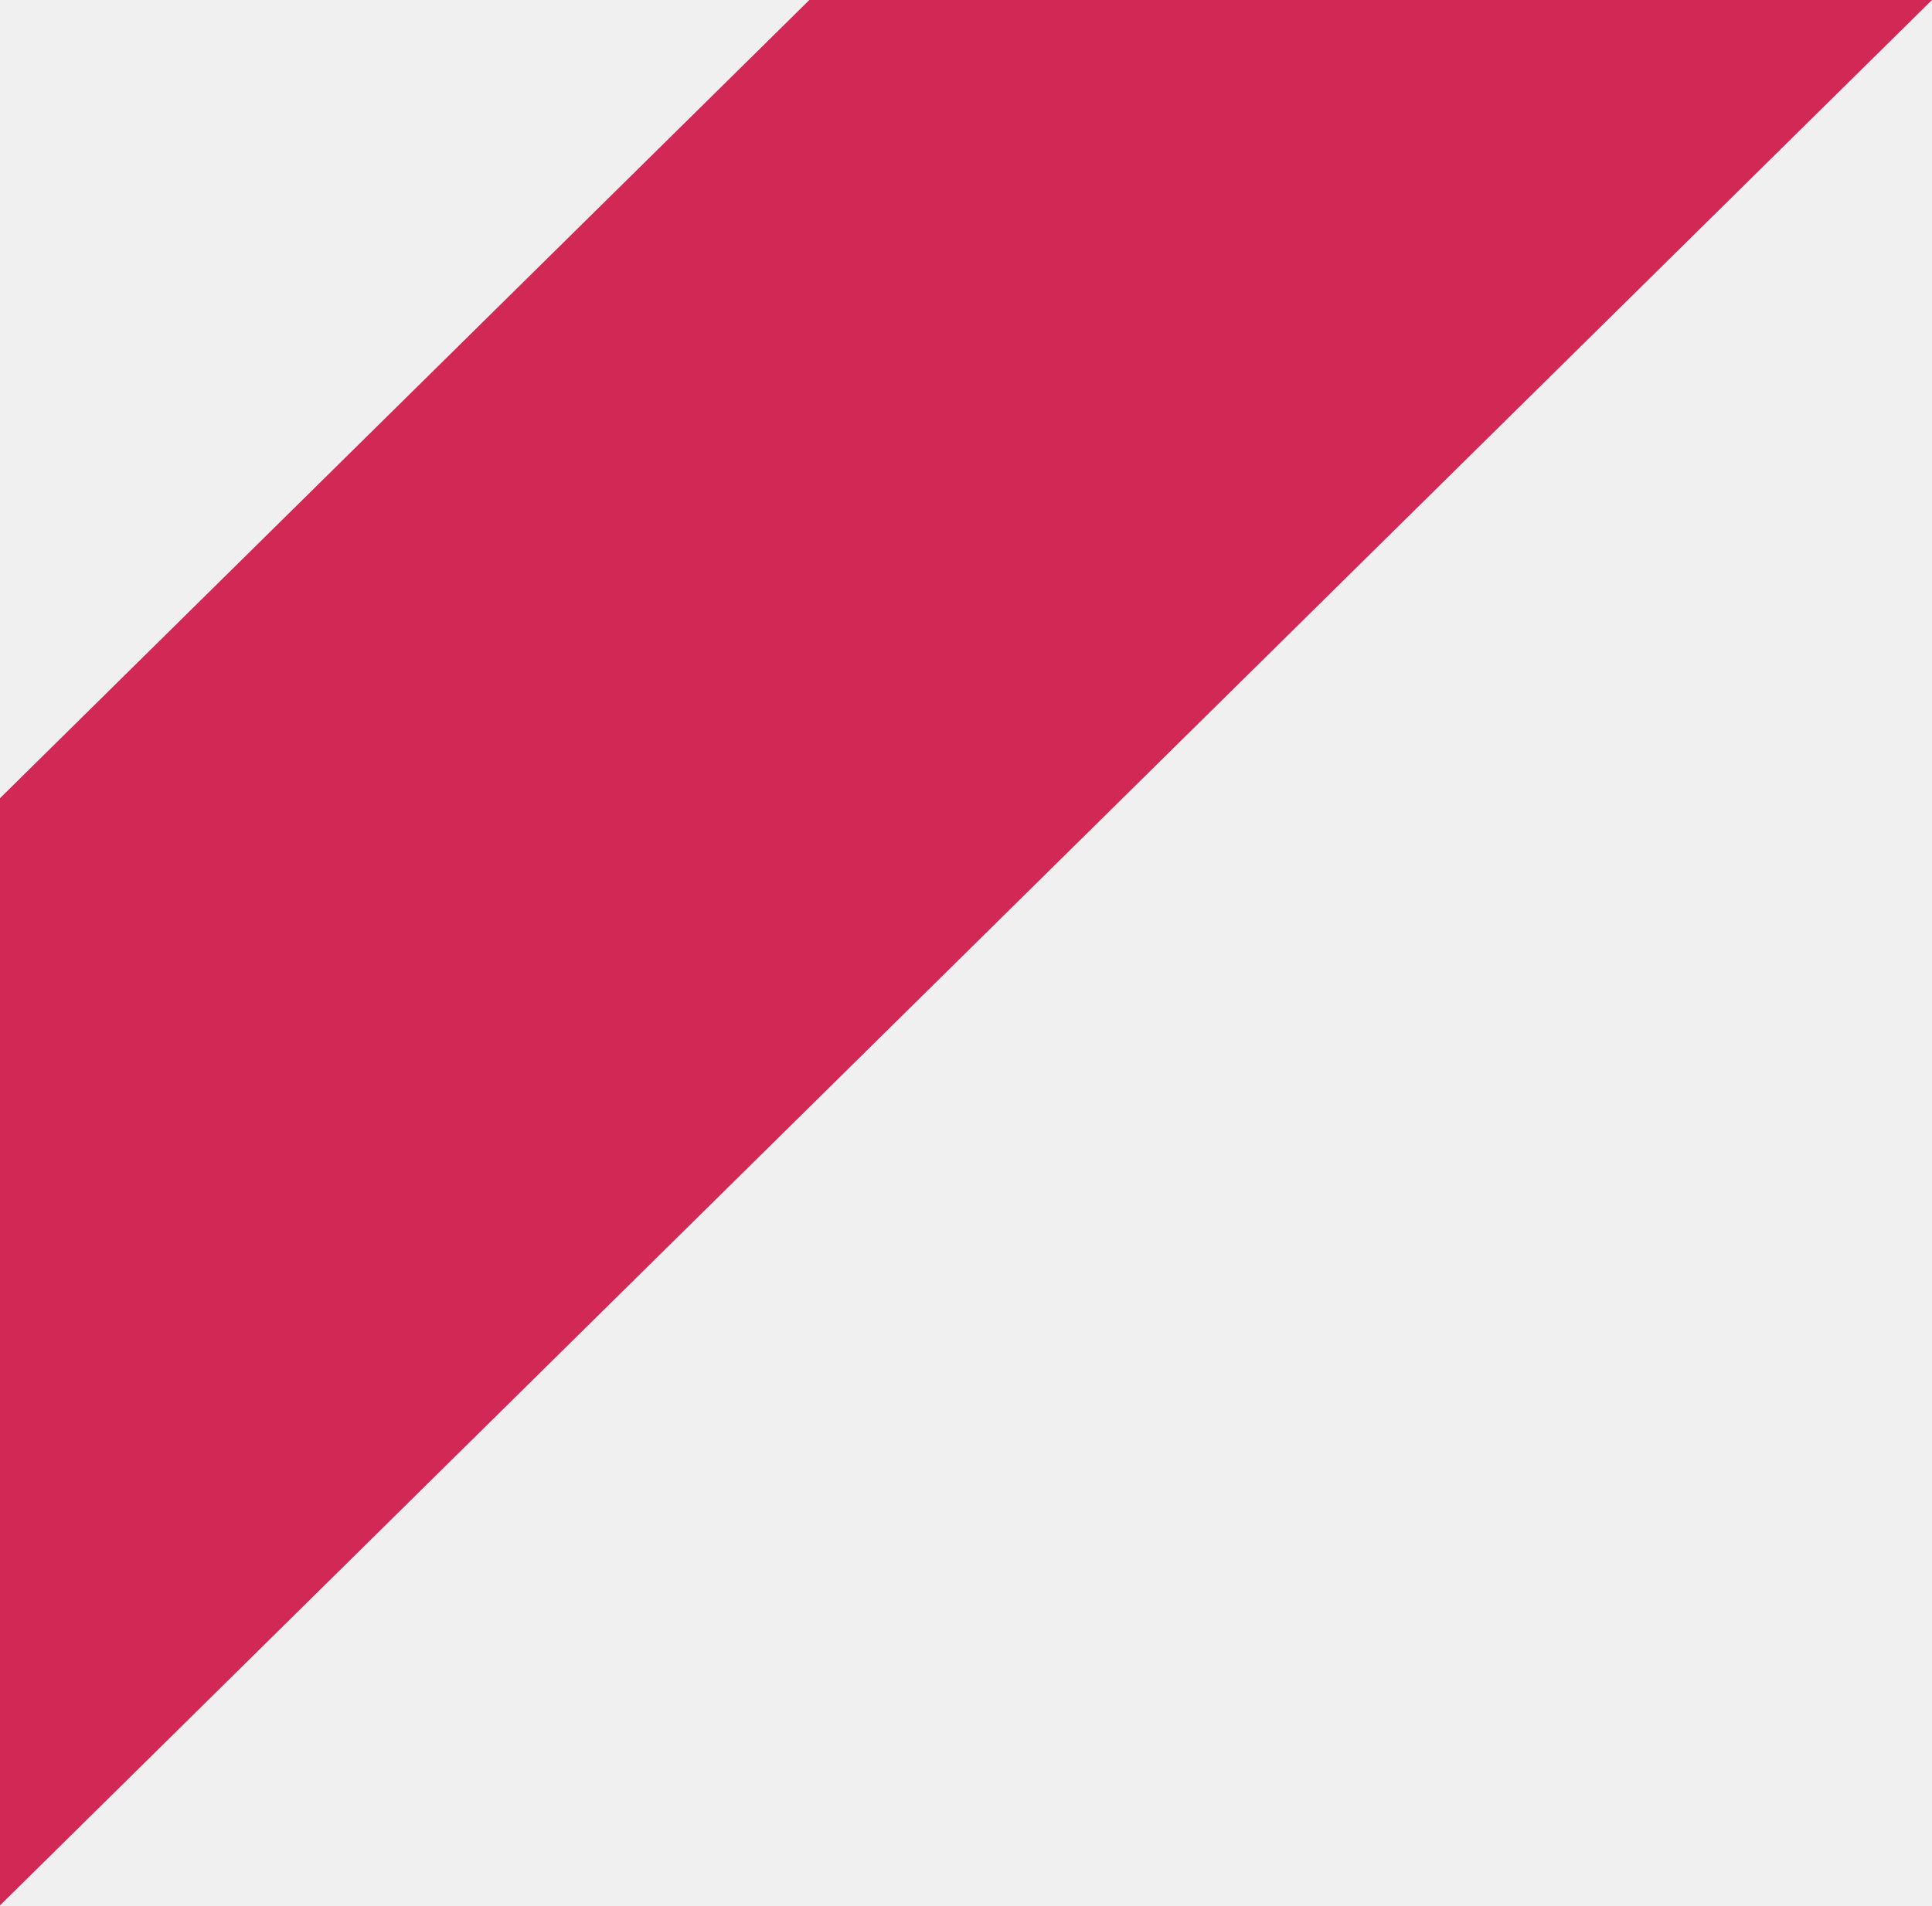
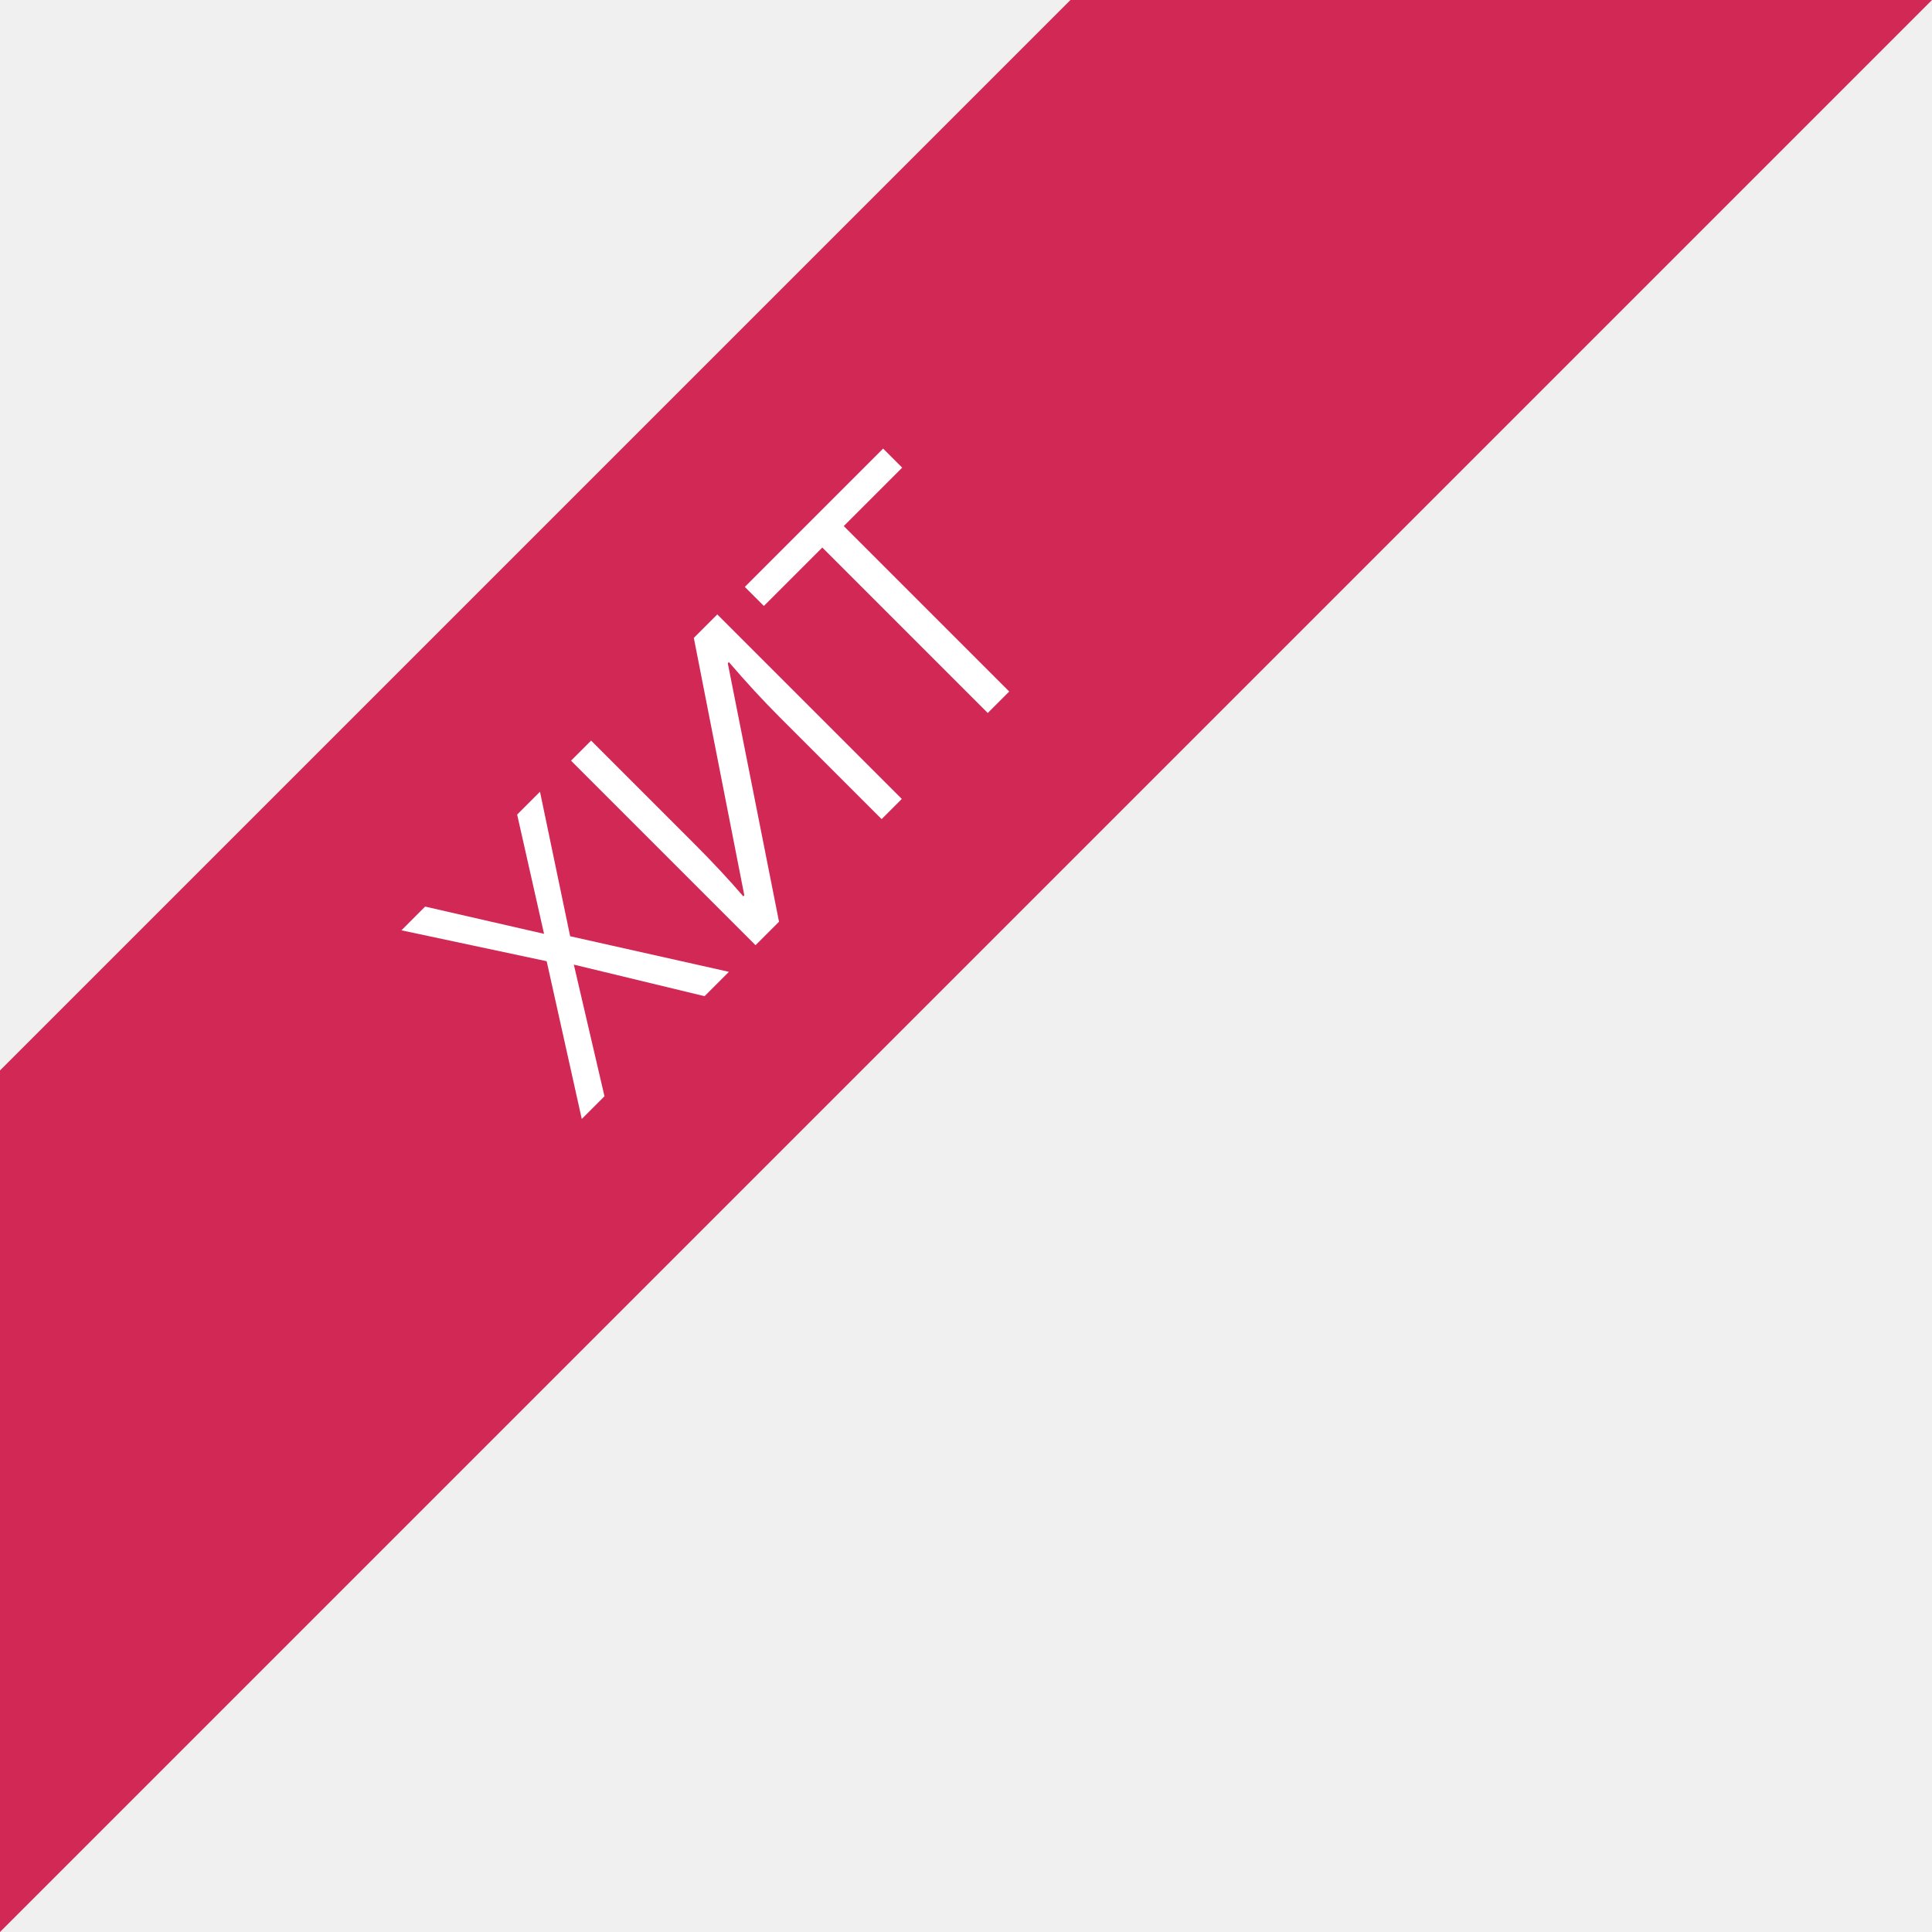
- <svg xmlns="http://www.w3.org/2000/svg" version="1.1" id="Layer_1" x="0px" y="0px" width="74px" height="73px" viewBox="0 0 74 73" enable-background="new 0 0 74 73" xml:space="preserve">
-   <polygon fill="#D22856" points="31,0 0,30.581 0,73 74,0 " />
+ <svg xmlns="http://www.w3.org/2000/svg" width="74" height="74" viewBox="0 0 74 74" fill="none">
+   <path d="M74 0L37 37L0 74V41L41 0H74Z" fill="#D22856" />
+   <path d="M27.919 37.223L26.986 38.156L21.979 36.947L23.153 41.989L22.283 42.859L20.939 36.817L15.376 35.633L16.284 34.724L20.838 35.768L19.808 31.2L20.683 30.325L21.838 35.86L27.919 37.223ZM21.872 29.136L22.641 28.367L26.571 32.297C27.296 33.022 27.929 33.701 28.47 34.332L28.509 34.294L26.575 24.433L27.474 23.534L34.541 30.601L33.768 31.374L29.877 27.483C29.229 26.835 28.577 26.128 27.919 25.361L27.876 25.404L29.838 35.304L28.939 36.203L21.872 29.136ZM38.655 26.487L37.833 27.309L31.496 20.972L29.258 23.21L28.528 22.48L33.826 17.182L34.556 17.912L32.318 20.15L38.655 26.487Z" fill="white" />
</svg>
